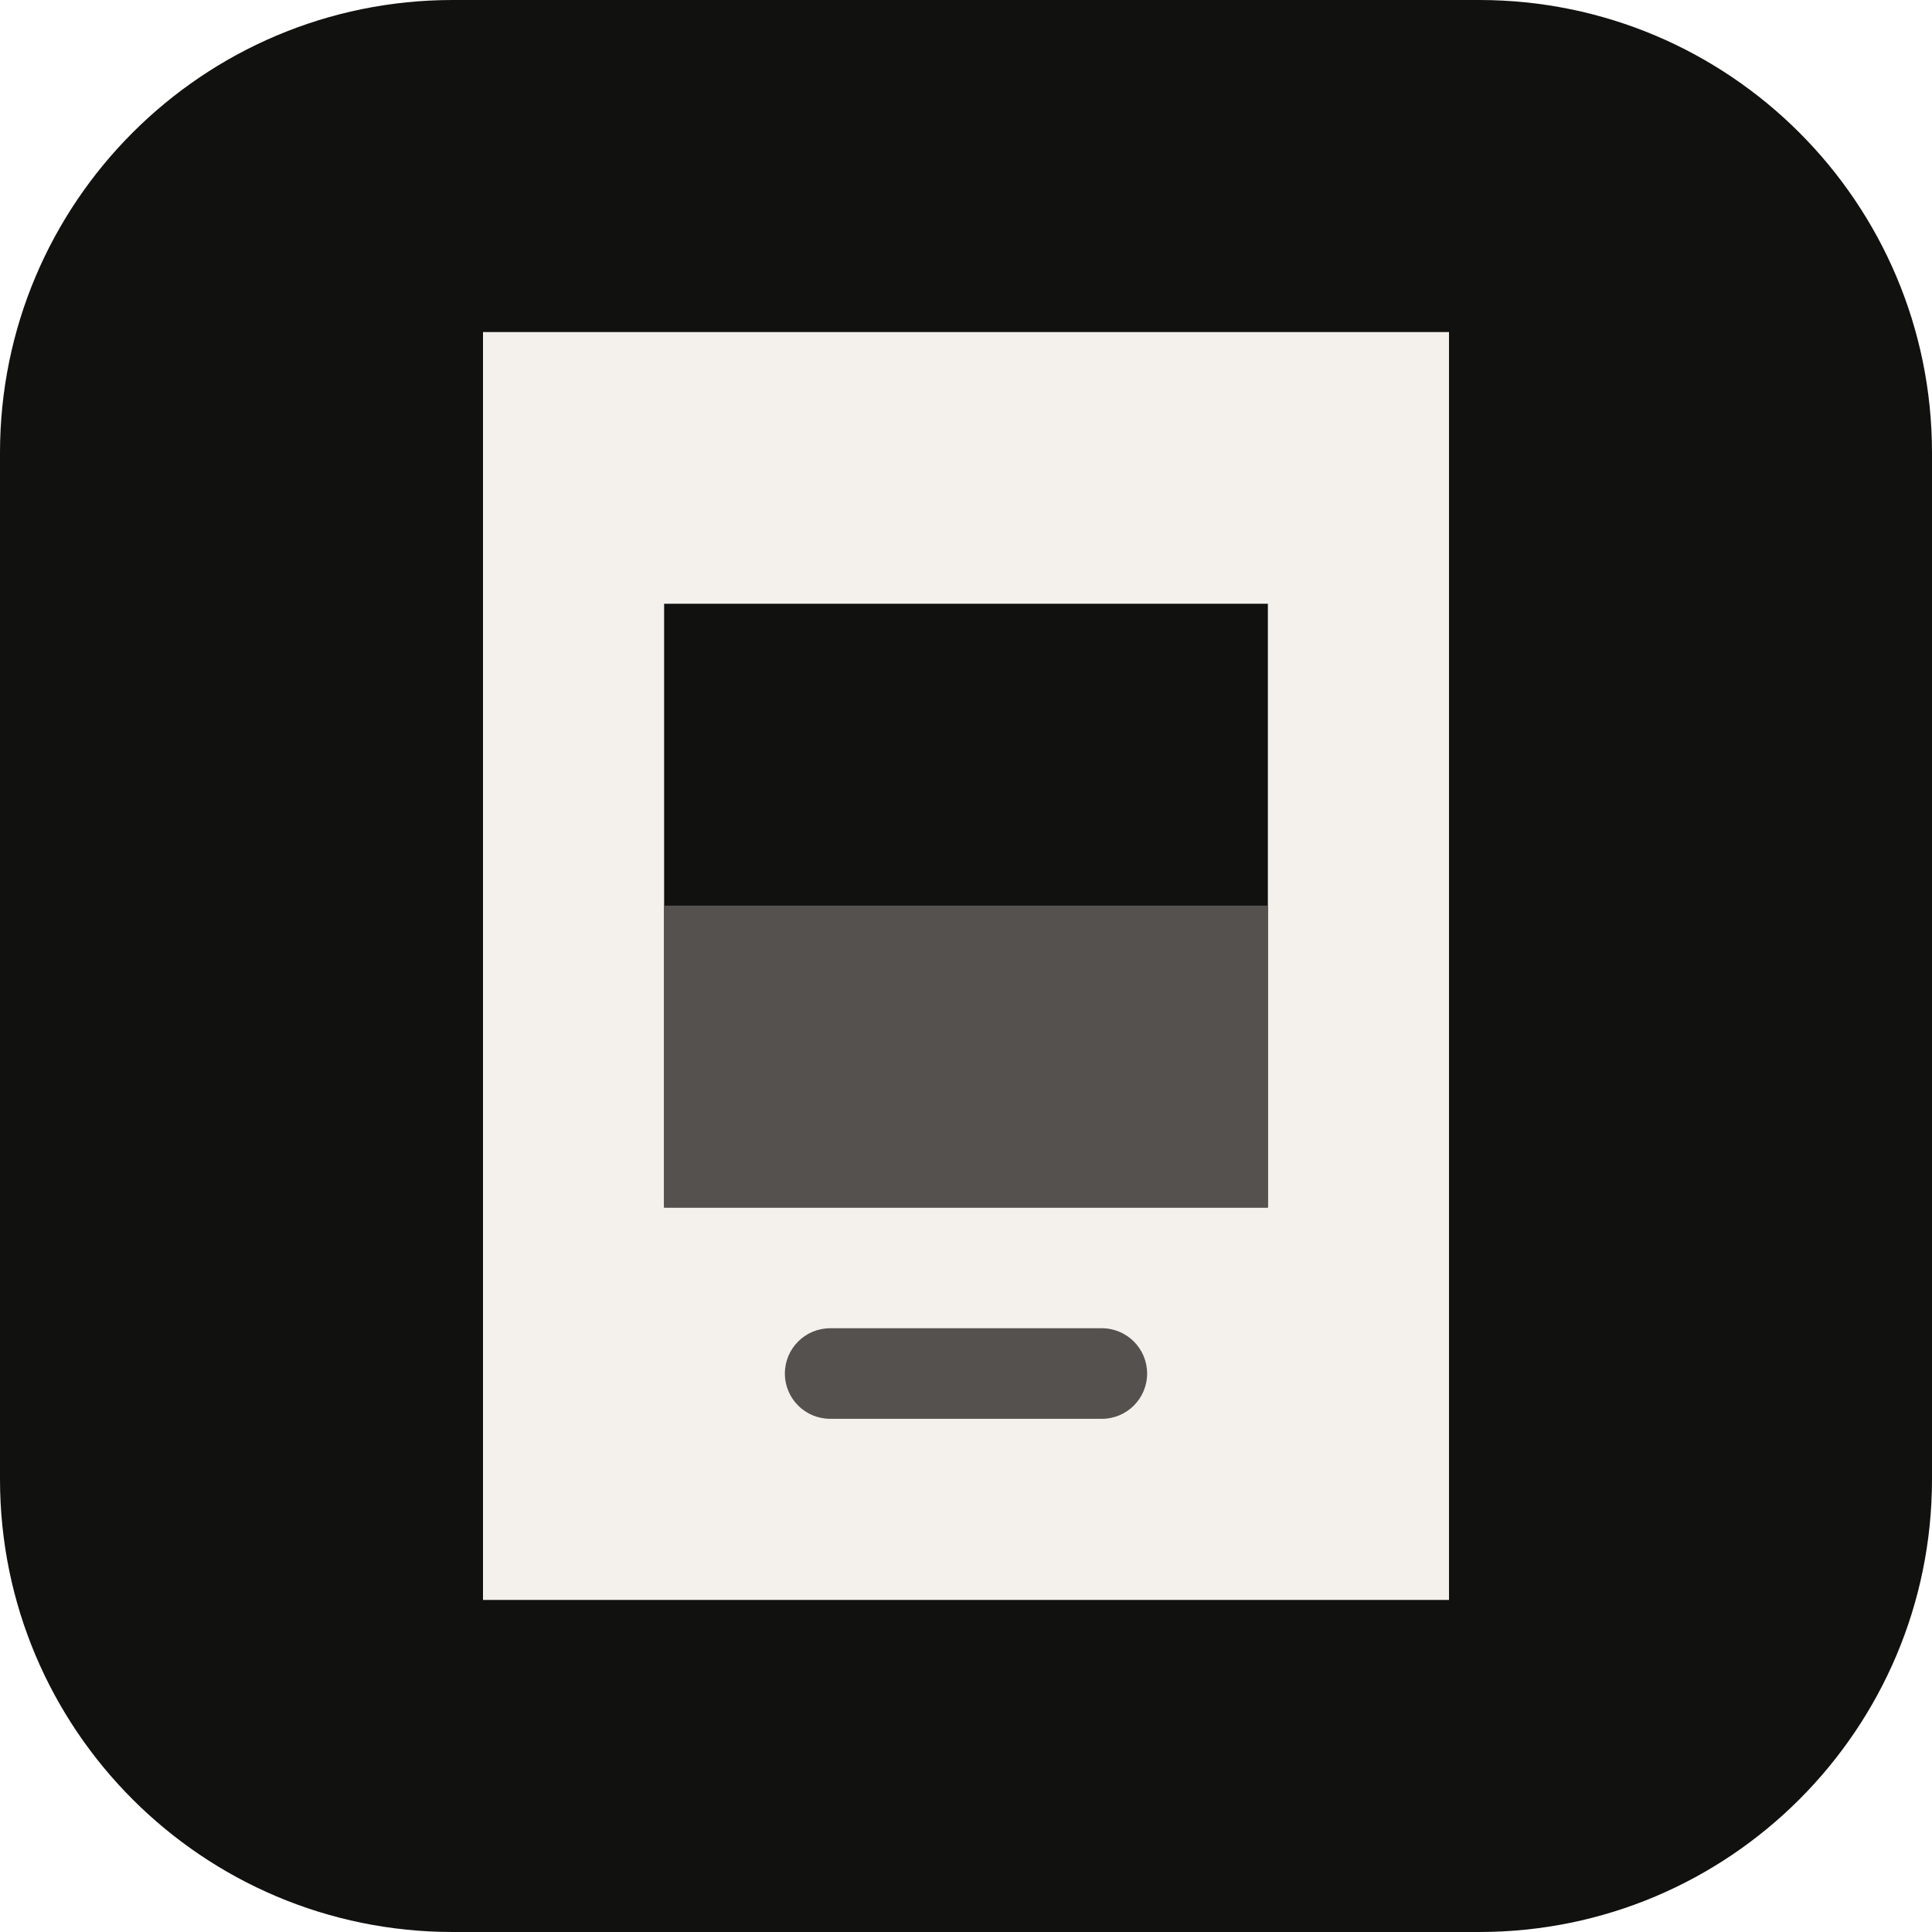
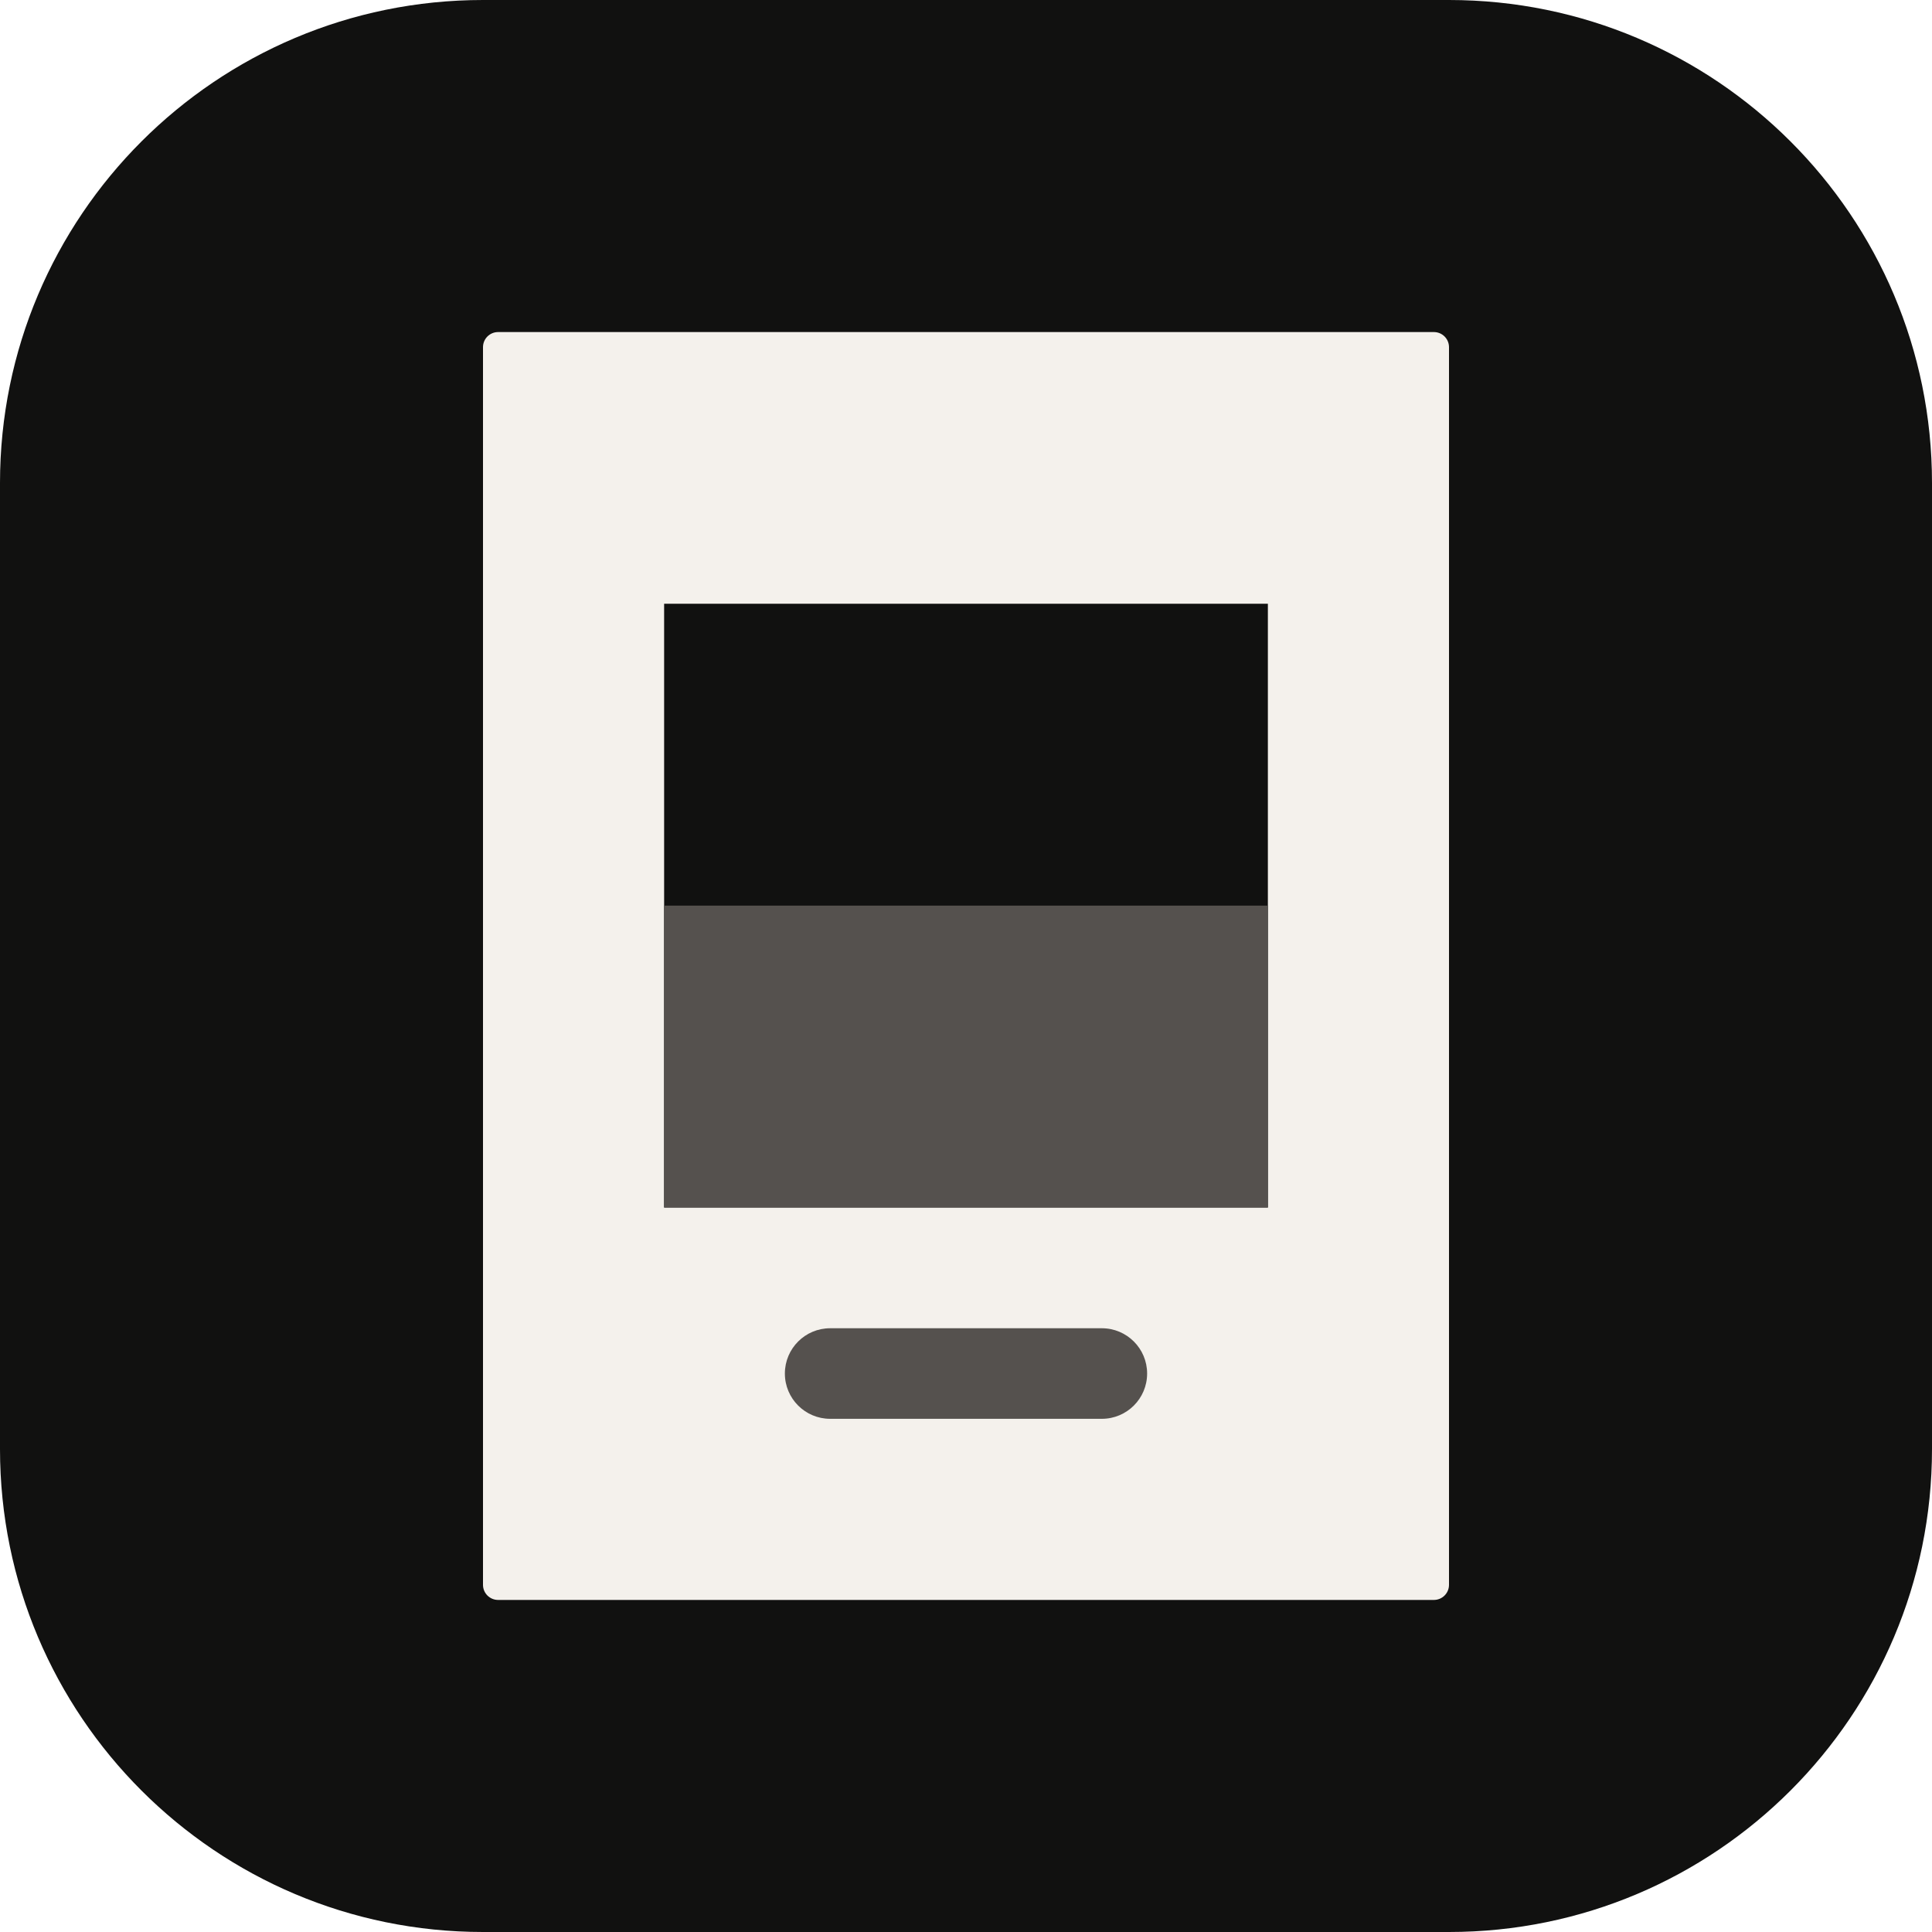
<svg xmlns="http://www.w3.org/2000/svg" viewBox="0 0 64 64" role="img" aria-label="OpenCode Mobile">
-   <rect width="64" height="64" rx="15" fill="#111110" />
-   <rect x="16" y="11" width="32" height="42" fill="#f4f1ec" />
+   <rect width="64" height="64" rx="16" fill="#111110" />
+   <rect x="16" y="11" width="32" height="42" rx="0.5" fill="#f4f1ec" />
  <rect x="22" y="20" width="20" height="20" fill="#111110" />
  <path d="M22 30h20v10H22z" fill="#55514e" />
  <rect x="26" y="44" width="12" height="3" rx="1.5" fill="#55514e" />
</svg>
